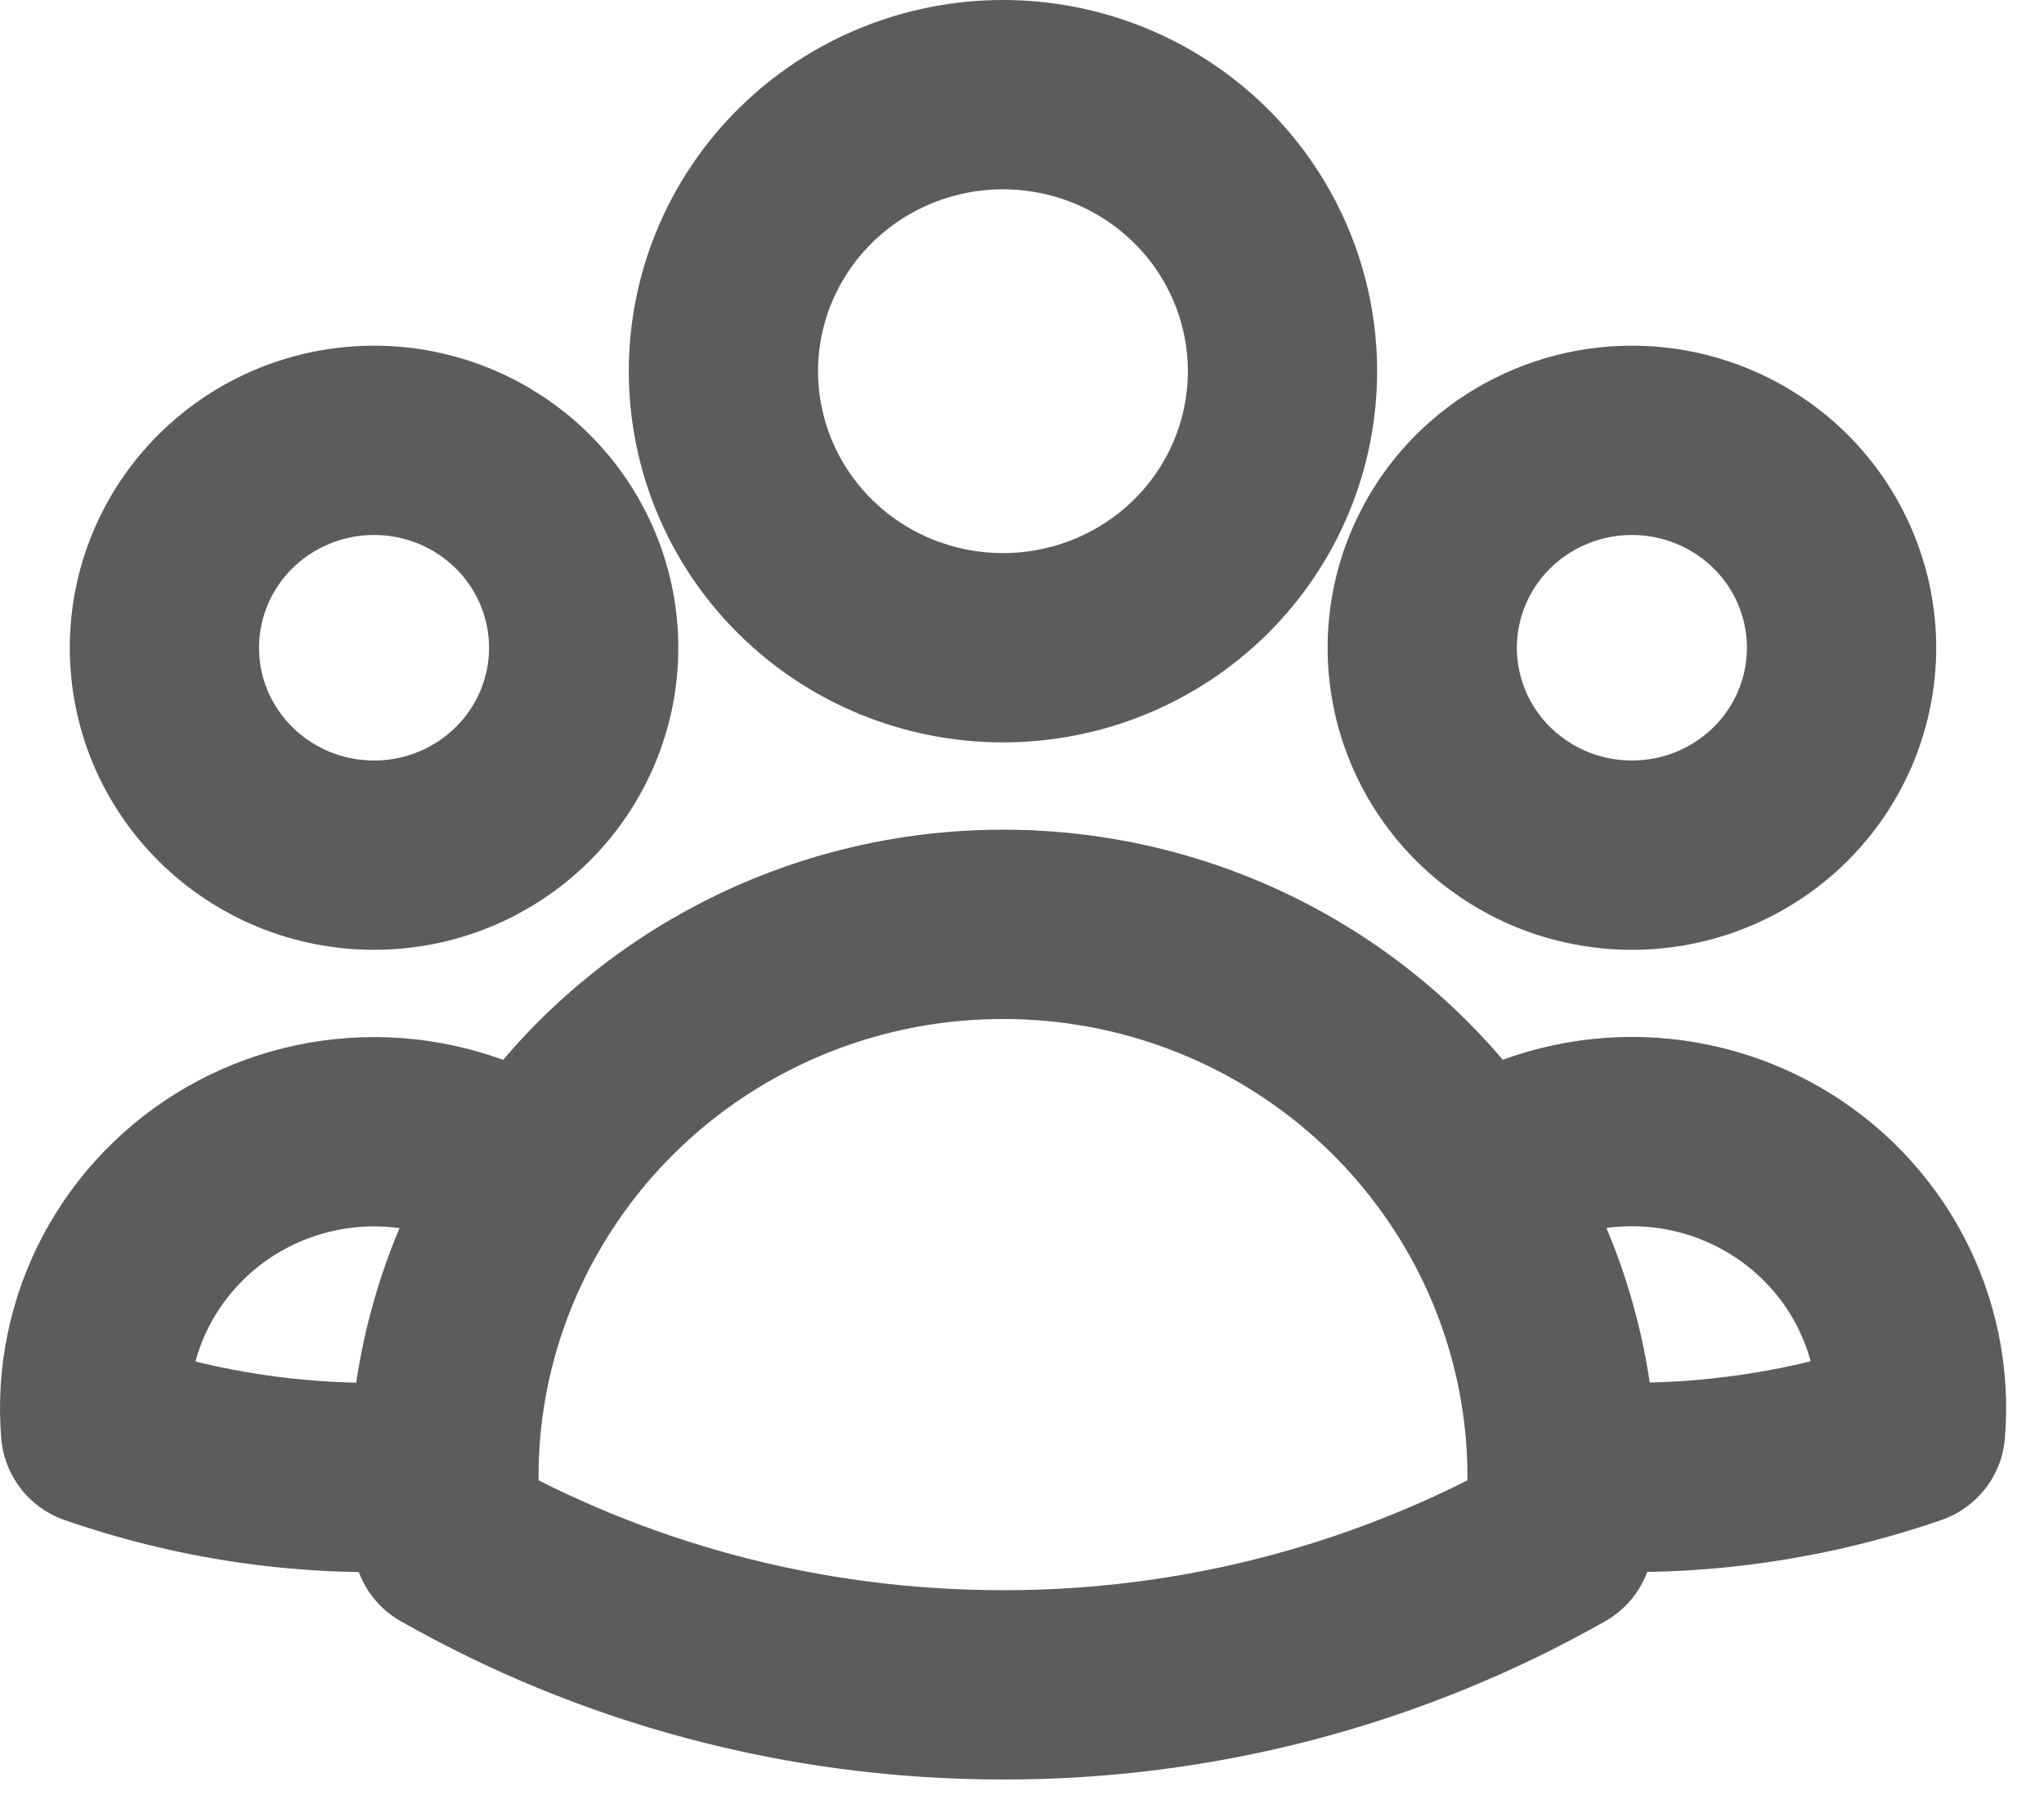
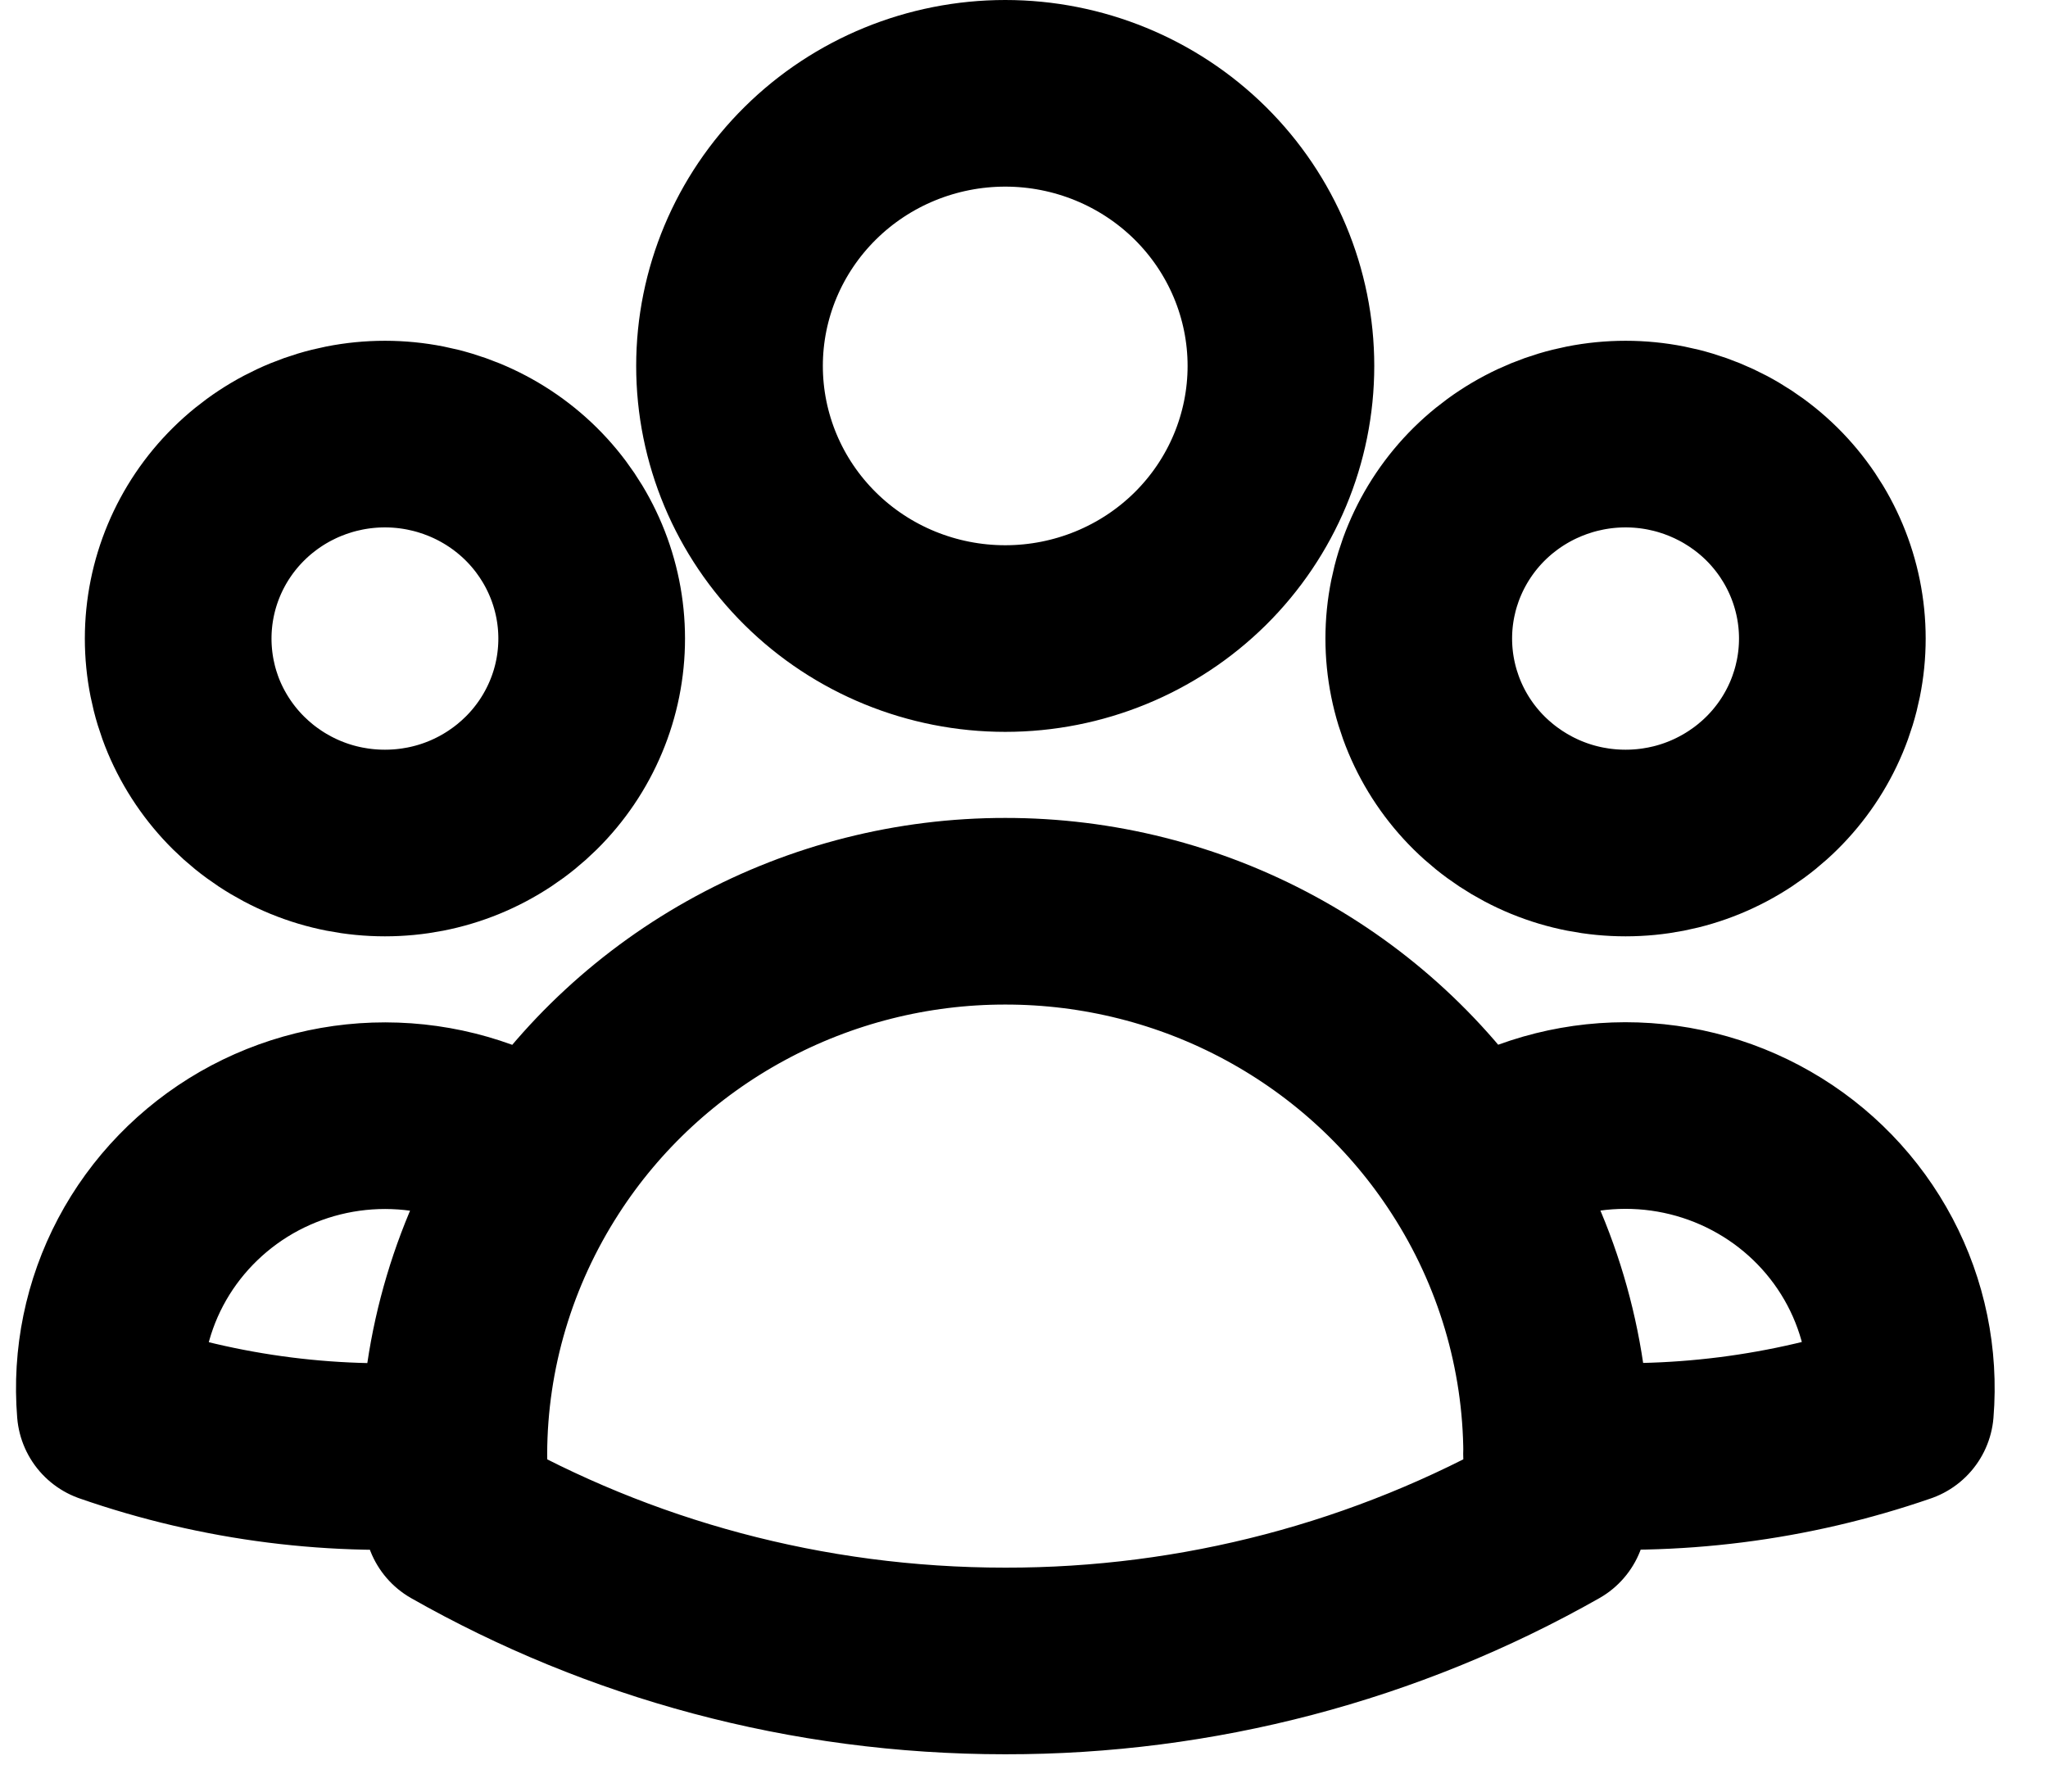
- <svg xmlns="http://www.w3.org/2000/svg" width="27" height="24" viewBox="0 0 27 24" fill="none">
-   <path d="M19.475 15.58C20.051 15.191 20.726 14.971 21.423 14.946C22.12 14.921 22.81 15.092 23.412 15.438C24.015 15.784 24.507 16.293 24.83 16.904C25.153 17.515 25.294 18.204 25.238 18.891C23.761 19.402 22.193 19.6 20.634 19.474C20.629 18.095 20.227 16.743 19.475 15.581C18.808 14.546 17.888 13.694 16.799 13.104C15.711 12.514 14.49 12.206 13.249 12.207C12.008 12.206 10.787 12.515 9.699 13.105C8.611 13.694 7.69 14.546 7.023 15.581M20.632 19.473L20.634 19.511C20.634 19.785 20.619 20.055 20.588 20.322C18.355 21.589 15.824 22.254 13.249 22.25C10.578 22.25 8.071 21.549 5.91 20.322C5.878 20.04 5.863 19.757 5.864 19.473M5.864 19.473C4.305 19.604 2.738 19.406 1.262 18.892C1.206 18.205 1.347 17.516 1.67 16.905C1.993 16.295 2.485 15.787 3.087 15.44C3.69 15.094 4.379 14.923 5.076 14.948C5.772 14.973 6.448 15.193 7.023 15.581M5.864 19.473C5.868 18.093 6.272 16.744 7.023 15.581M16.941 4.902C16.941 5.871 16.552 6.8 15.86 7.485C15.167 8.17 14.228 8.554 13.249 8.554C12.27 8.554 11.33 8.17 10.638 7.485C9.945 6.8 9.556 5.871 9.556 4.902C9.556 3.934 9.945 3.005 10.638 2.32C11.33 1.635 12.27 1.25 13.249 1.25C14.228 1.25 15.167 1.635 15.86 2.32C16.552 3.005 16.941 3.934 16.941 4.902ZM24.326 8.554C24.326 8.914 24.254 9.27 24.115 9.603C23.976 9.935 23.772 10.237 23.515 10.491C23.258 10.745 22.952 10.947 22.616 11.085C22.28 11.223 21.92 11.293 21.557 11.293C21.193 11.293 20.833 11.223 20.497 11.085C20.161 10.947 19.856 10.745 19.598 10.491C19.341 10.237 19.137 9.935 18.998 9.603C18.859 9.27 18.787 8.914 18.787 8.554C18.787 7.828 19.079 7.131 19.598 6.617C20.118 6.104 20.822 5.815 21.557 5.815C22.291 5.815 22.995 6.104 23.515 6.617C24.034 7.131 24.326 7.828 24.326 8.554ZM7.71 8.554C7.71 8.914 7.639 9.27 7.499 9.603C7.36 9.935 7.156 10.237 6.899 10.491C6.642 10.745 6.337 10.947 6.001 11.085C5.665 11.223 5.305 11.293 4.941 11.293C4.577 11.293 4.217 11.223 3.881 11.085C3.545 10.947 3.24 10.745 2.983 10.491C2.726 10.237 2.522 9.935 2.382 9.603C2.243 9.27 2.172 8.914 2.172 8.554C2.172 7.828 2.463 7.131 2.983 6.617C3.502 6.104 4.206 5.815 4.941 5.815C5.675 5.815 6.38 6.104 6.899 6.617C7.418 7.131 7.71 7.828 7.71 8.554Z" stroke="#272626" stroke-opacity="0.75" stroke-width="2.5" stroke-linecap="round" stroke-linejoin="round" />
+ <svg xmlns="http://www.w3.org/2000/svg" width="24" height="21" viewBox="0 0 27 24" fill="none">
+   <path d="M19.475 15.58C20.051 15.191 20.726 14.971 21.423 14.946C22.12 14.921 22.81 15.092 23.412 15.438C24.015 15.784 24.507 16.293 24.83 16.904C25.153 17.515 25.294 18.204 25.238 18.891C23.761 19.402 22.193 19.6 20.634 19.474C20.629 18.095 20.227 16.743 19.475 15.581C18.808 14.546 17.888 13.694 16.799 13.104C15.711 12.514 14.49 12.206 13.249 12.207C12.008 12.206 10.787 12.515 9.699 13.105C8.611 13.694 7.69 14.546 7.023 15.581M20.632 19.473L20.634 19.511C20.634 19.785 20.619 20.055 20.588 20.322C18.355 21.589 15.824 22.254 13.249 22.25C10.578 22.25 8.071 21.549 5.91 20.322C5.878 20.04 5.863 19.757 5.864 19.473M5.864 19.473C4.305 19.604 2.738 19.406 1.262 18.892C1.206 18.205 1.347 17.516 1.67 16.905C1.993 16.295 2.485 15.787 3.087 15.44C3.69 15.094 4.379 14.923 5.076 14.948C5.772 14.973 6.448 15.193 7.023 15.581M5.864 19.473C5.868 18.093 6.272 16.744 7.023 15.581M16.941 4.902C16.941 5.871 16.552 6.8 15.86 7.485C15.167 8.17 14.228 8.554 13.249 8.554C12.27 8.554 11.33 8.17 10.638 7.485C9.945 6.8 9.556 5.871 9.556 4.902C9.556 3.934 9.945 3.005 10.638 2.32C11.33 1.635 12.27 1.25 13.249 1.25C14.228 1.25 15.167 1.635 15.86 2.32C16.552 3.005 16.941 3.934 16.941 4.902ZM24.326 8.554C24.326 8.914 24.254 9.27 24.115 9.603C23.976 9.935 23.772 10.237 23.515 10.491C23.258 10.745 22.952 10.947 22.616 11.085C22.28 11.223 21.92 11.293 21.557 11.293C21.193 11.293 20.833 11.223 20.497 11.085C20.161 10.947 19.856 10.745 19.598 10.491C19.341 10.237 19.137 9.935 18.998 9.603C18.859 9.27 18.787 8.914 18.787 8.554C18.787 7.828 19.079 7.131 19.598 6.617C20.118 6.104 20.822 5.815 21.557 5.815C22.291 5.815 22.995 6.104 23.515 6.617C24.034 7.131 24.326 7.828 24.326 8.554ZM7.71 8.554C7.71 8.914 7.639 9.27 7.499 9.603C7.36 9.935 7.156 10.237 6.899 10.491C6.642 10.745 6.337 10.947 6.001 11.085C5.665 11.223 5.305 11.293 4.941 11.293C4.577 11.293 4.217 11.223 3.881 11.085C3.545 10.947 3.24 10.745 2.983 10.491C2.726 10.237 2.522 9.935 2.382 9.603C2.243 9.27 2.172 8.914 2.172 8.554C2.172 7.828 2.463 7.131 2.983 6.617C3.502 6.104 4.206 5.815 4.941 5.815C5.675 5.815 6.38 6.104 6.899 6.617C7.418 7.131 7.71 7.828 7.71 8.554Z" stroke="currentColor" stroke-width="2.5" stroke-linecap="round" stroke-linejoin="round" />
</svg>
